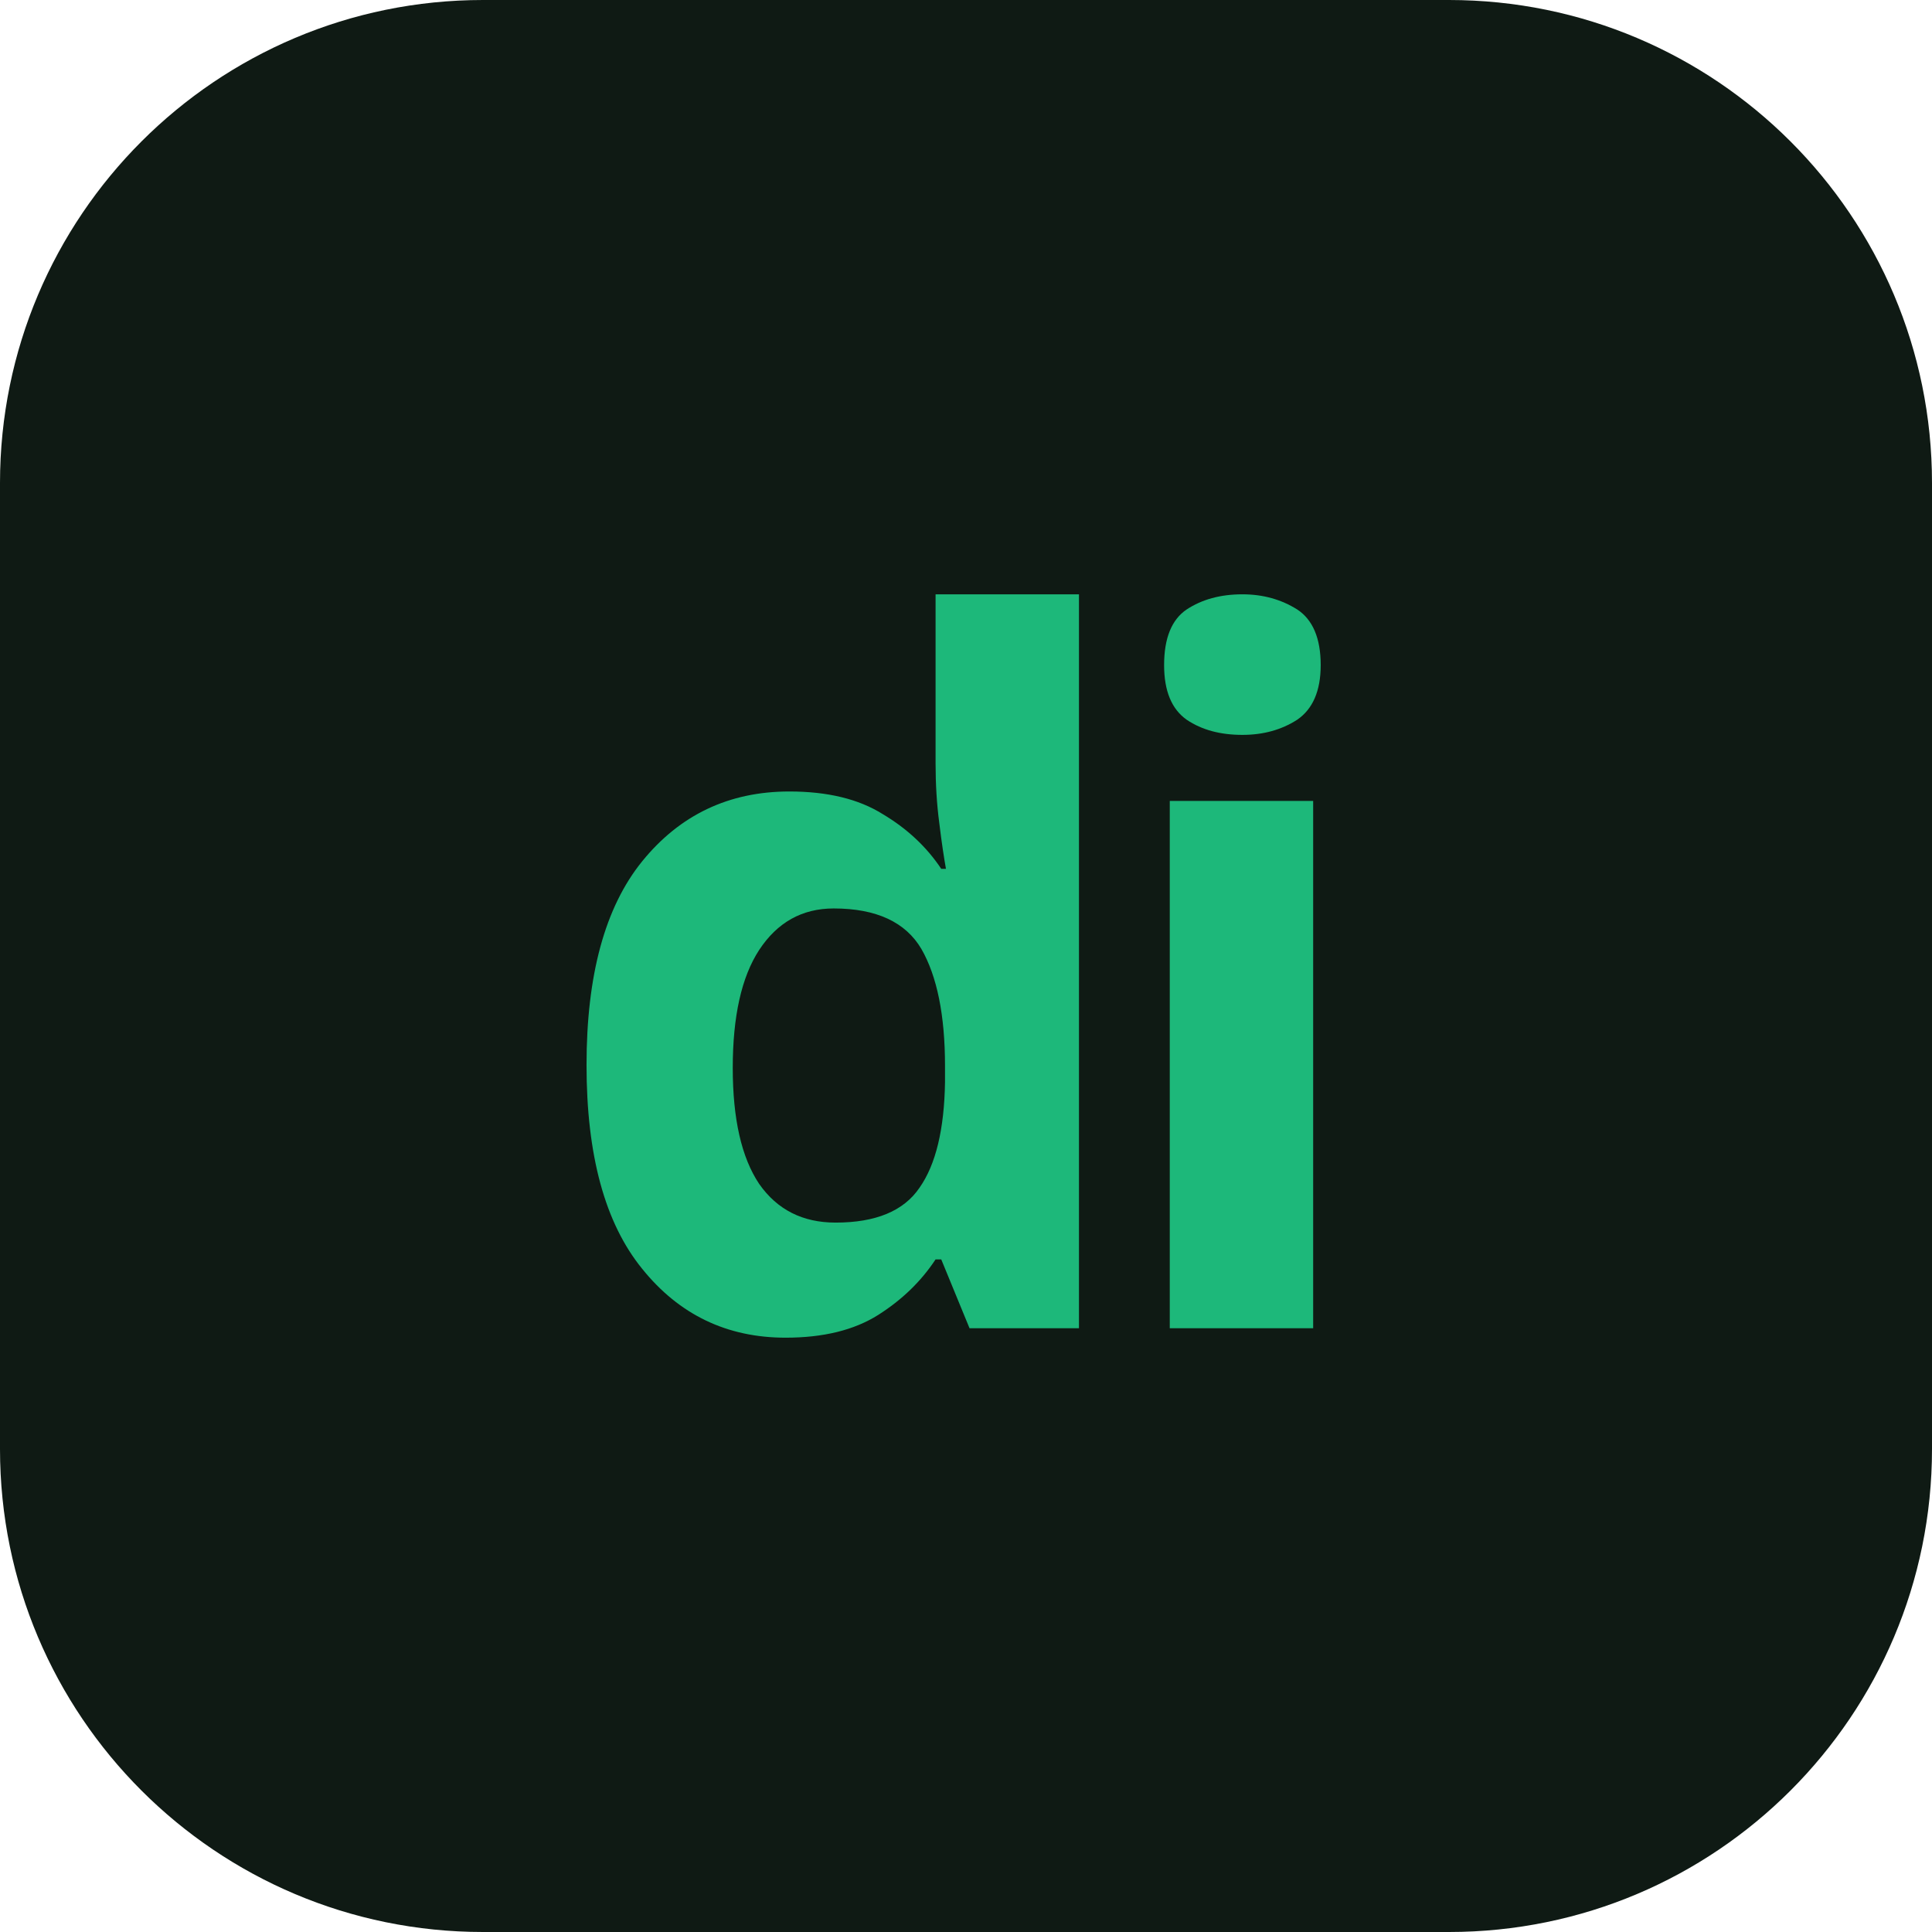
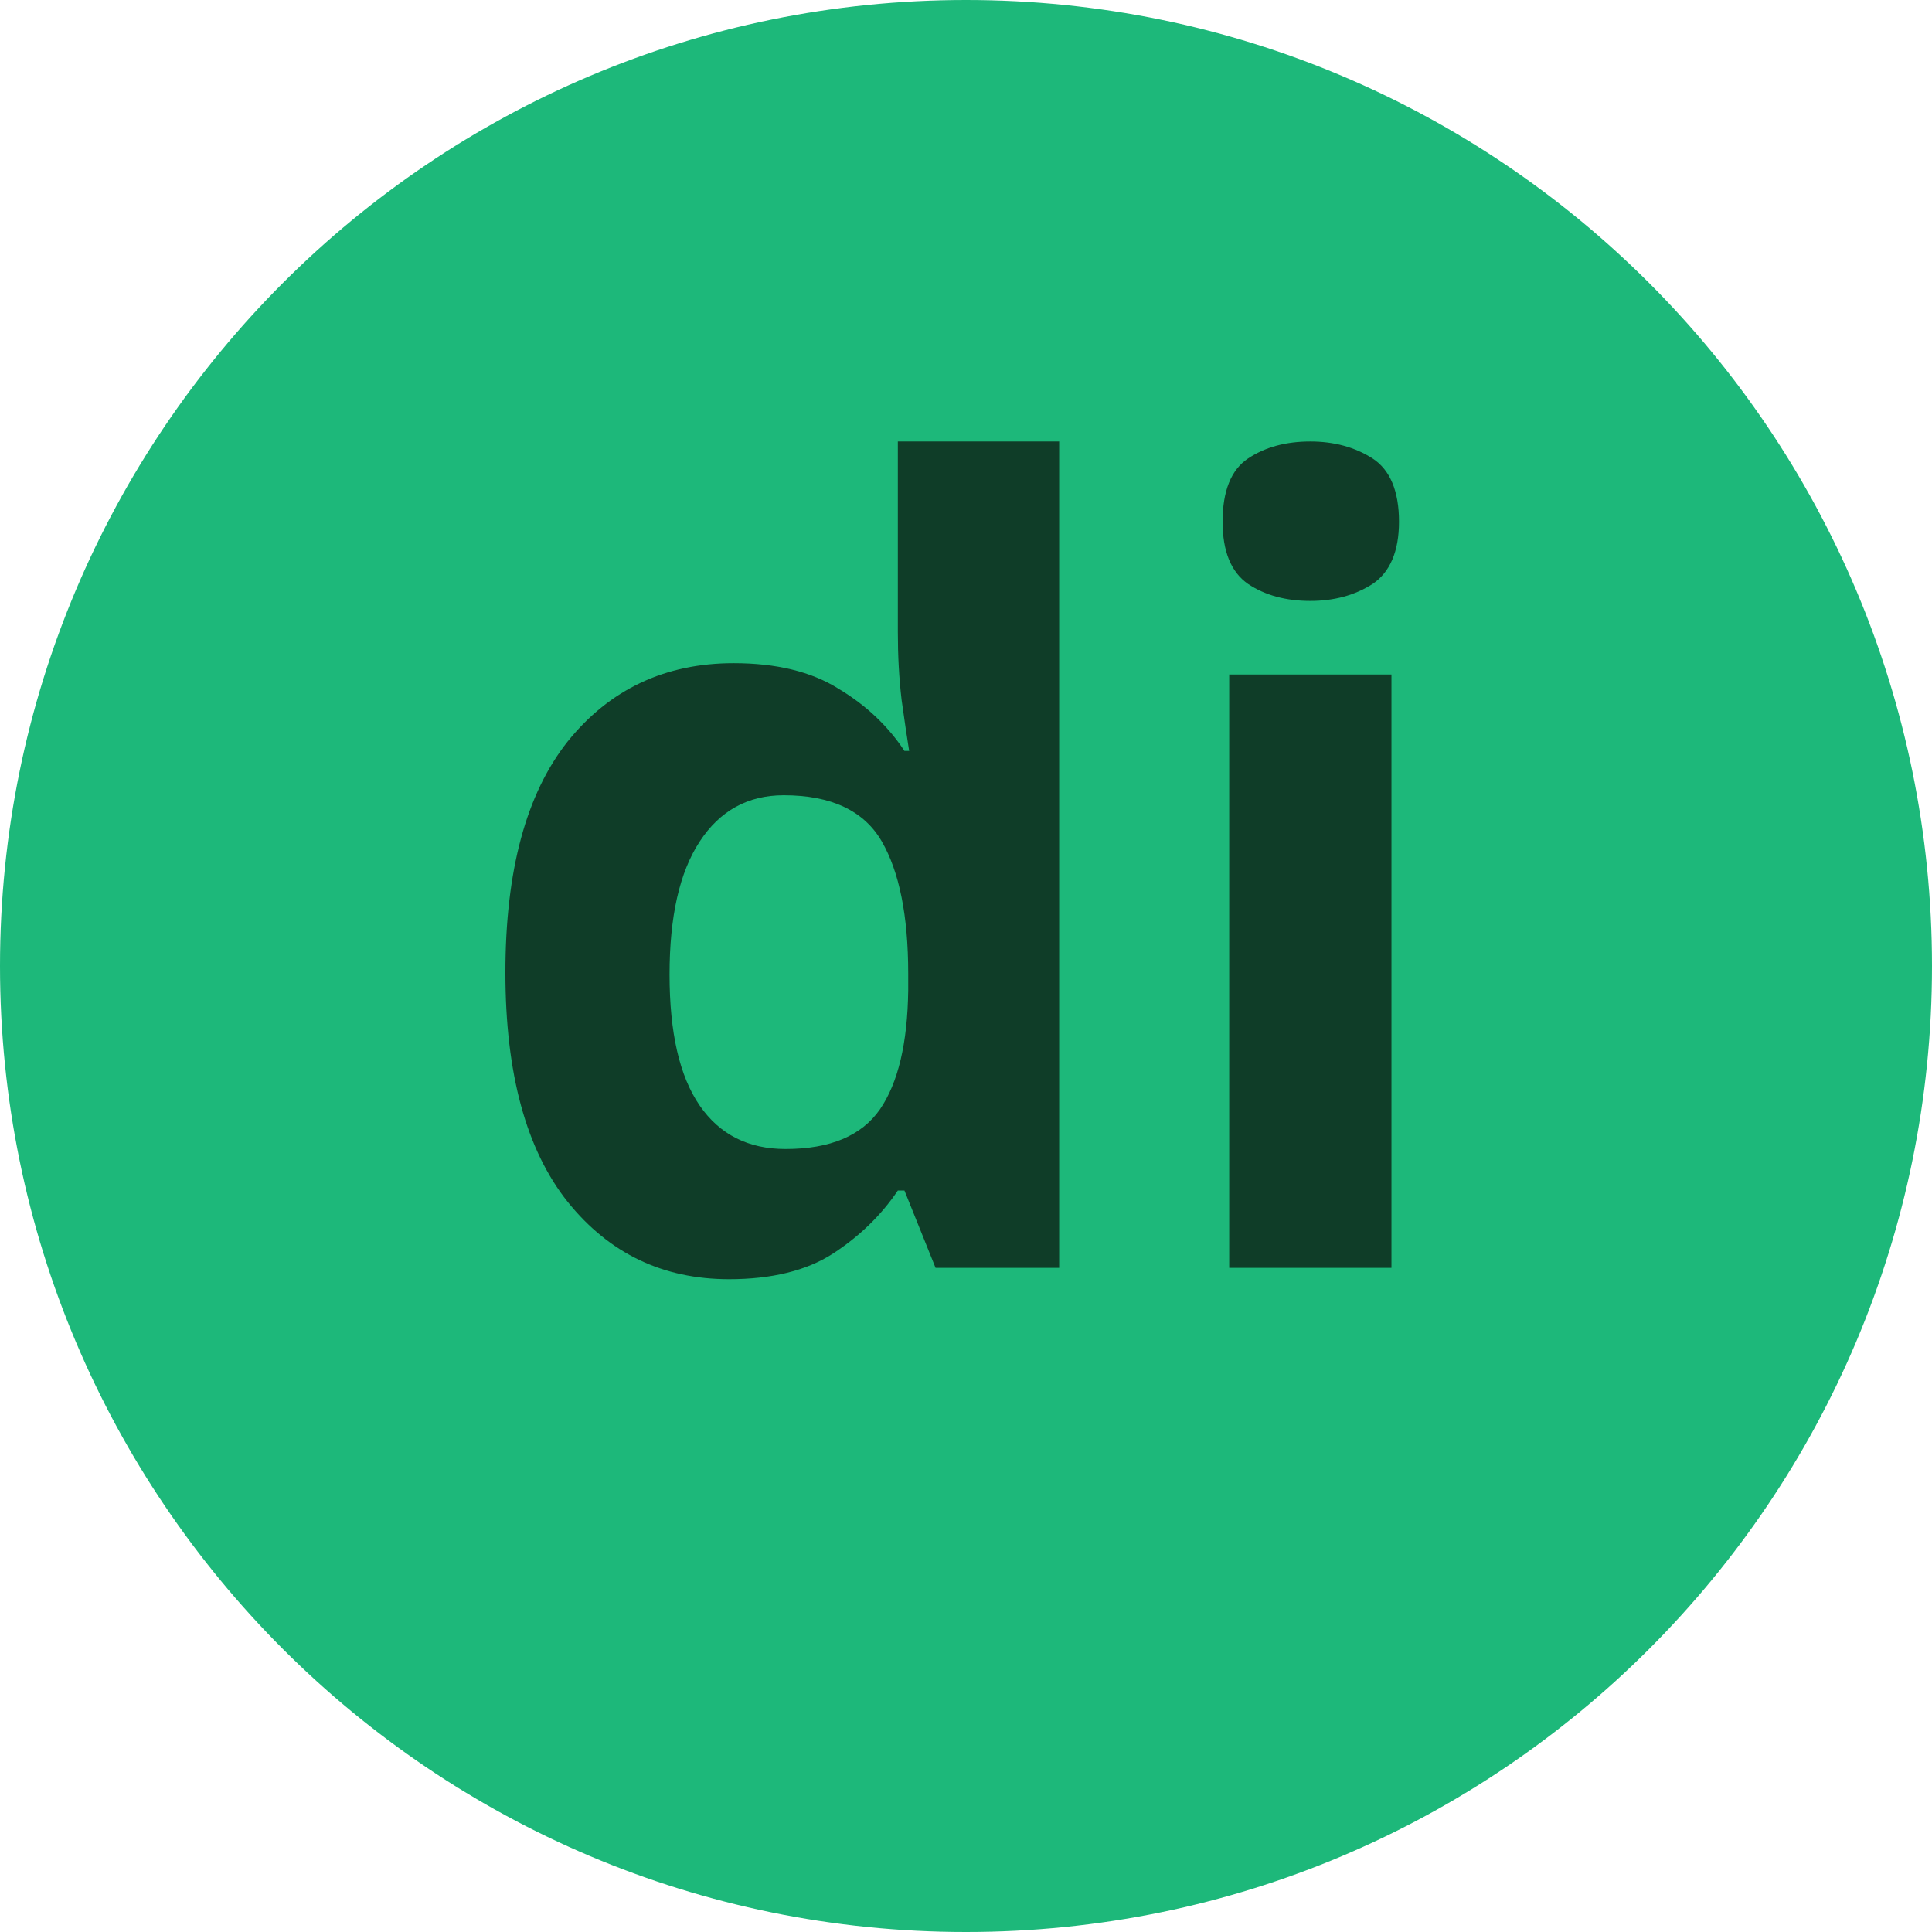
<svg xmlns="http://www.w3.org/2000/svg" viewBox="0 0 32 32">
-   <rect width="32" height="32" rx="8" fill="#0f1a14" />
-   <text x="16" y="22" font-family="system-ui, sans-serif" font-size="16" font-weight="800" fill="#1db87a" text-anchor="middle" letter-spacing="-1">di</text>
+   <circle cx="16" cy="16" r="16" fill="#1db87a" />
+   <text x="16" y="21" font-family="DM Sans, system-ui, sans-serif" font-weight="800" font-size="18" text-anchor="middle" fill="#0f3d28">di</text>
</svg>
